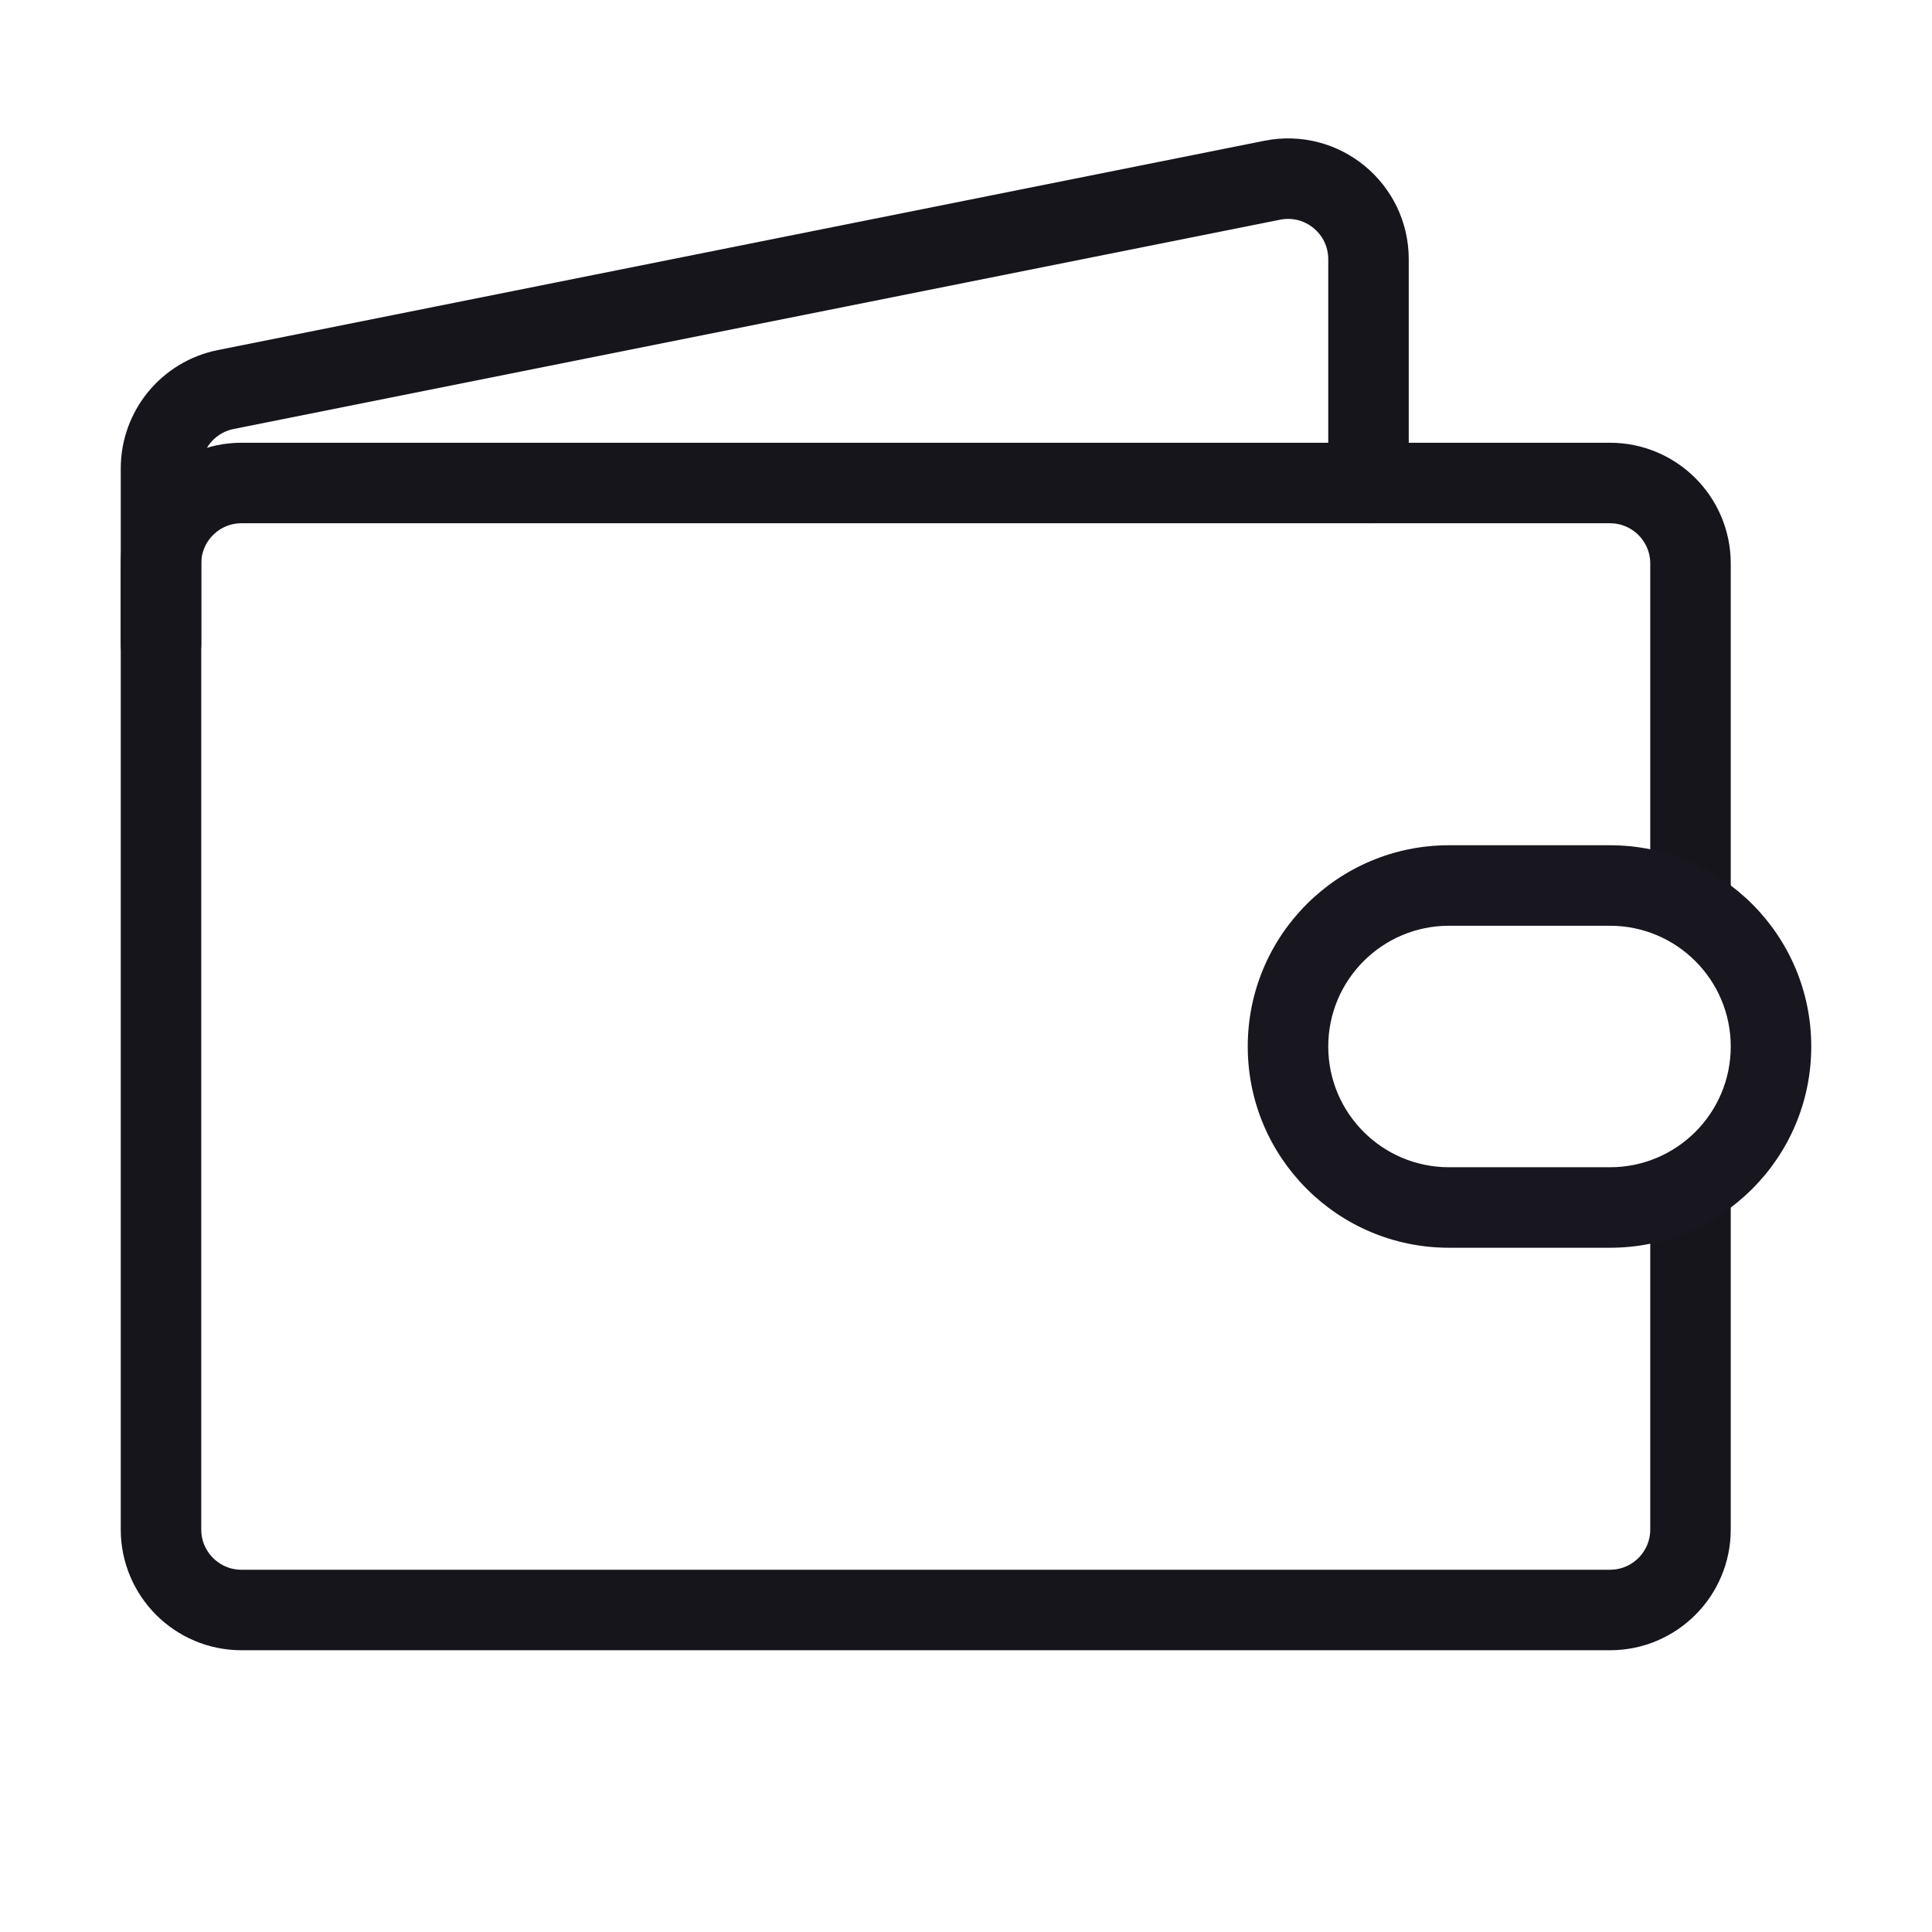
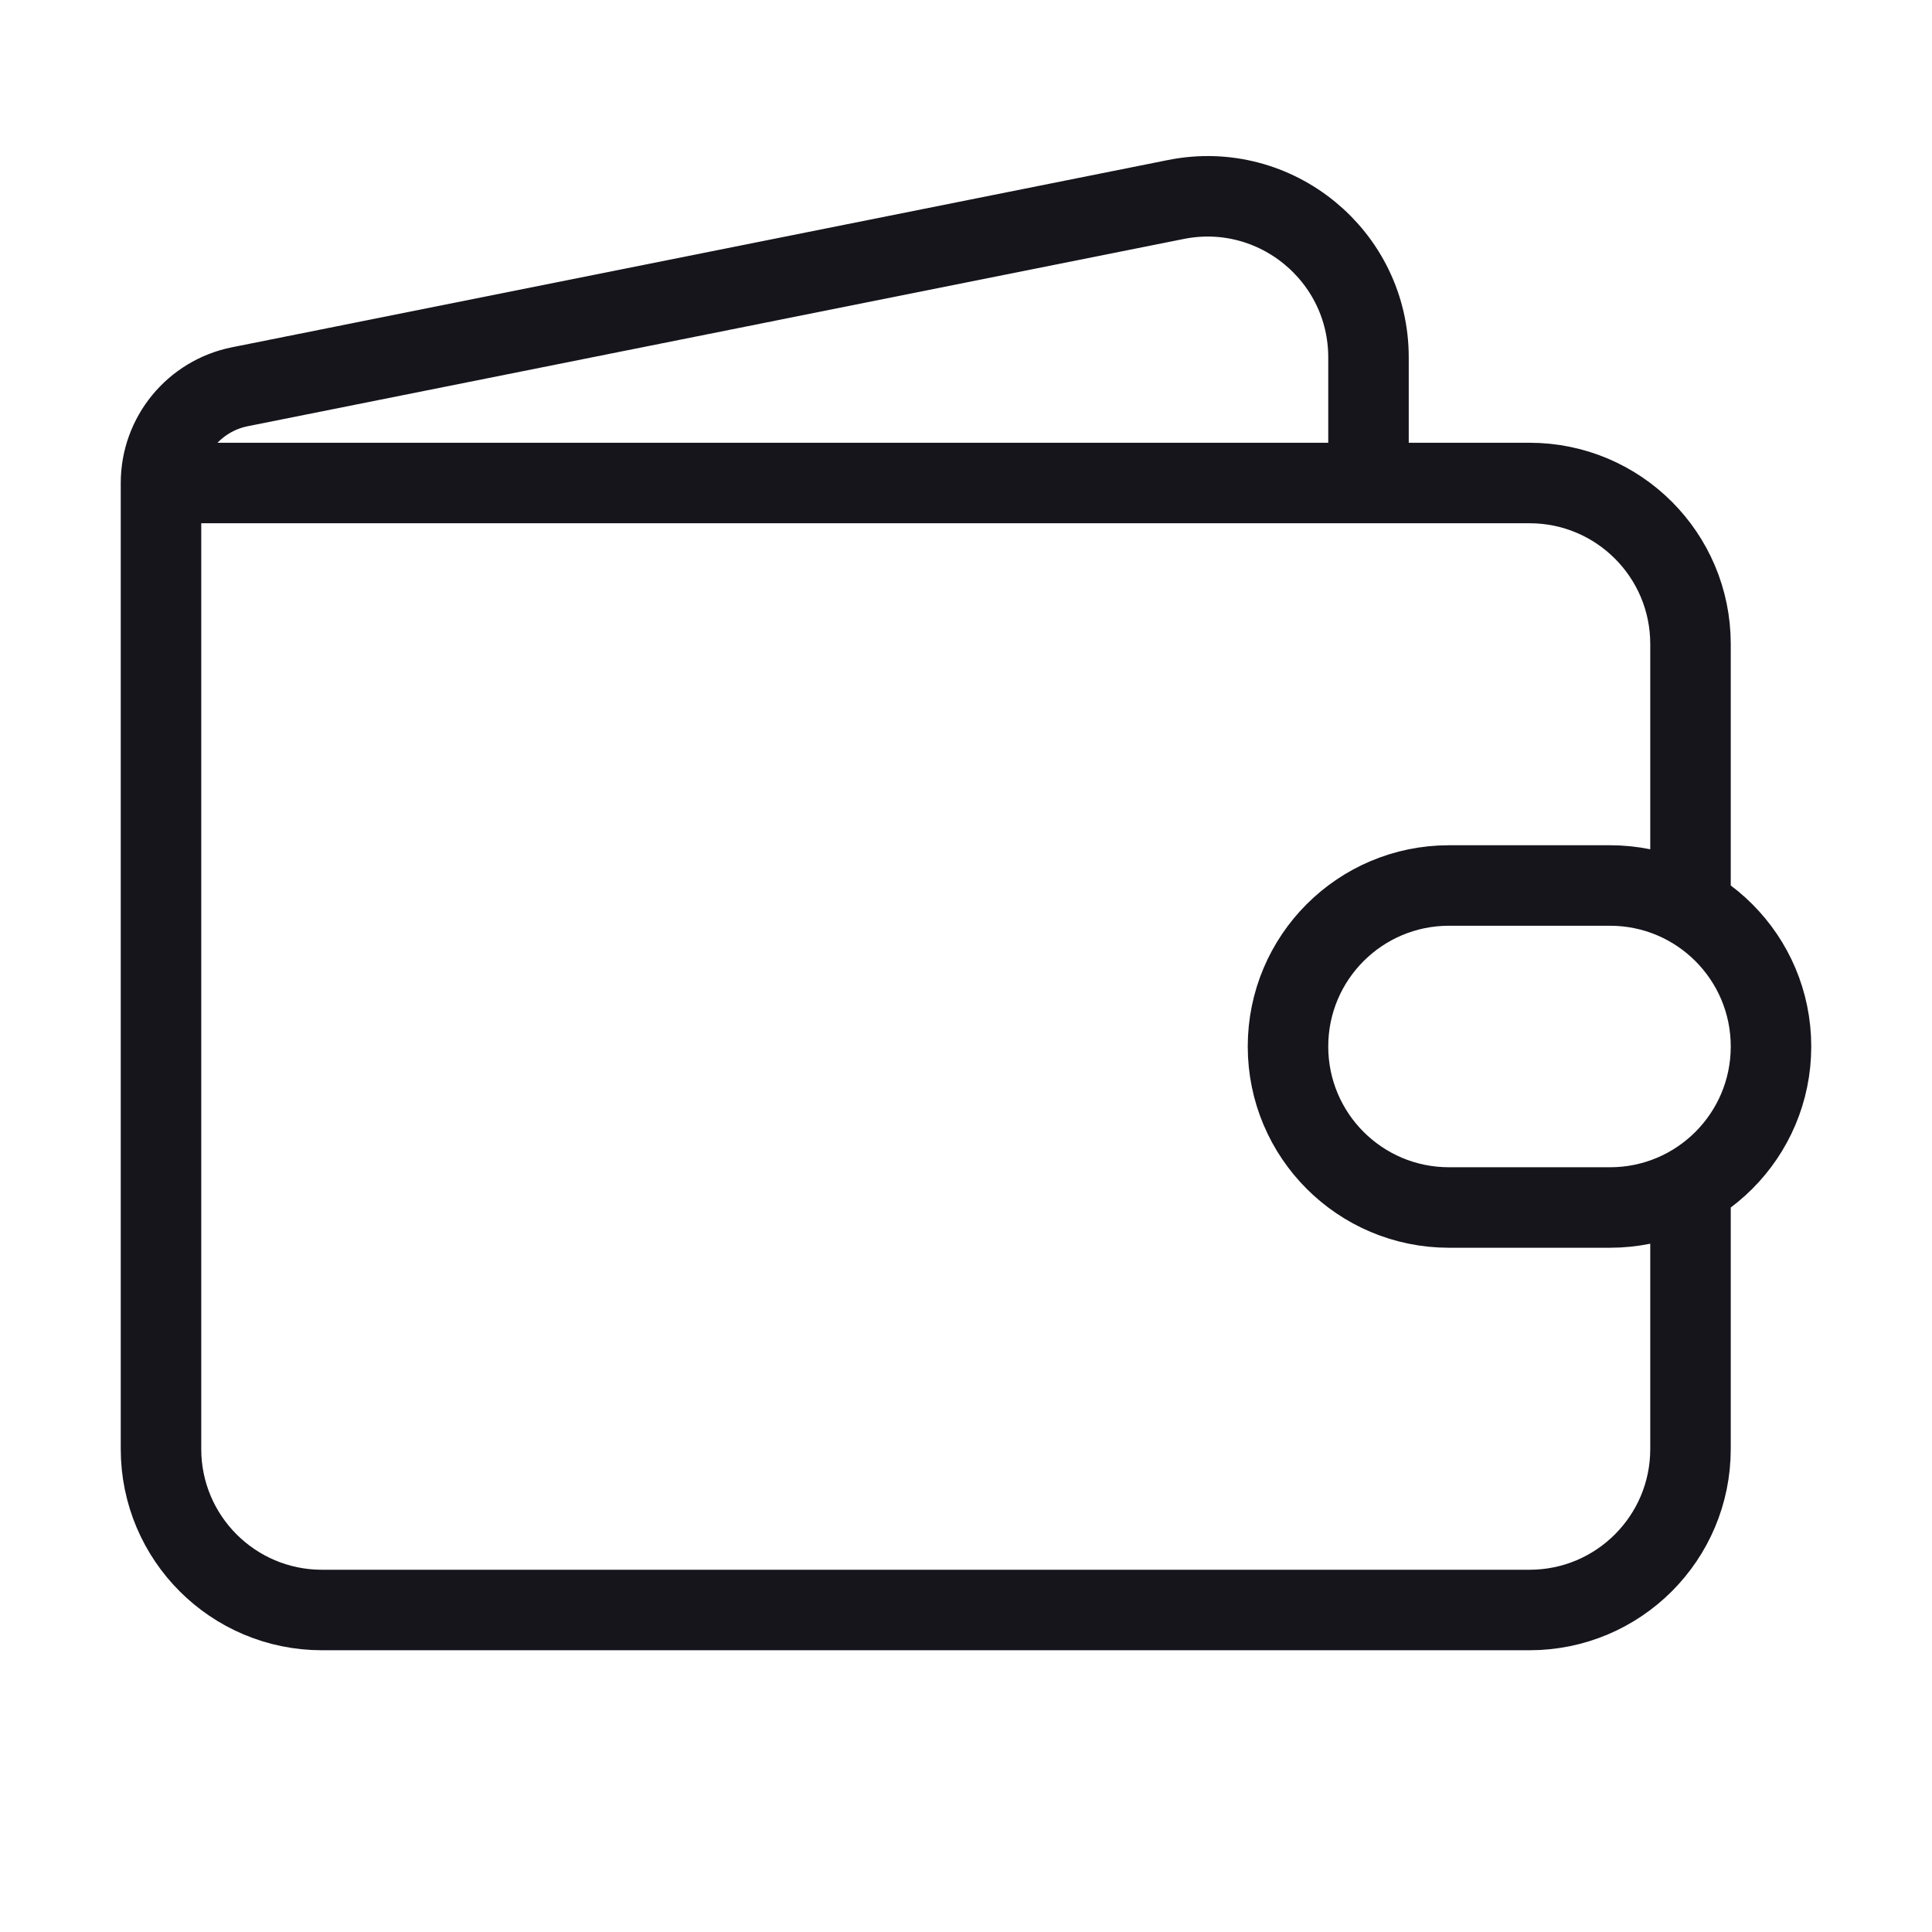
<svg xmlns="http://www.w3.org/2000/svg" width="24" height="24" viewBox="0 0 24 24" fill="none">
-   <path d="M21 11V7C21 6.448 20.552 6 20 6H3C2.448 6 2 6.448 2 7V19C2 19.552 2.448 20 3 20H20C20.552 20 21 19.552 21 19V15" stroke="#16151C" stroke-miterlimit="1.02" stroke-linecap="round" stroke-linejoin="round" />
-   <path d="M2 8V5.82C2 5.343 2.336 4.933 2.804 4.839L15.804 2.239C16.423 2.115 17 2.589 17 3.22V6" stroke="#16151C" stroke-miterlimit="1.02" stroke-linecap="round" stroke-linejoin="round" />
-   <path d="M18 11.5H20V10.5H18V11.5ZM20 14.5H18V15.5H20V14.5ZM18 14.5C17.172 14.5 16.5 13.828 16.5 13H15.5C15.5 14.381 16.619 15.5 18 15.5V14.5ZM21.5 13C21.5 13.828 20.828 14.5 20 14.5V15.5C21.381 15.5 22.5 14.381 22.5 13H21.5ZM20 11.5C20.828 11.5 21.5 12.172 21.5 13H22.5C22.5 11.619 21.381 10.5 20 10.5V11.5ZM18 10.5C16.619 10.5 15.5 11.619 15.5 13H16.5C16.5 12.172 17.172 11.5 18 11.5V10.5Z" fill="#18161E" />
+   <path d="M2 6H17M2 6V6C2 5.419 2.41 4.918 2.981 4.804L14.608 2.478C15.845 2.231 17 3.178 17 4.44V6M2 6V18C2 19.105 2.895 20 4 20H19C20.105 20 21 19.105 21 18V15M17 6H19C20.105 6 21 6.895 21 8V11M18 15H20C21.105 15 22 14.105 22 13V13C22 11.895 21.105 11 20 11H18C16.895 11 16 11.895 16 13V13C16 14.105 16.895 15 18 15Z" stroke="#16151C" stroke-miterlimit="1.02" stroke-linecap="round" stroke-linejoin="round" />
</svg>
